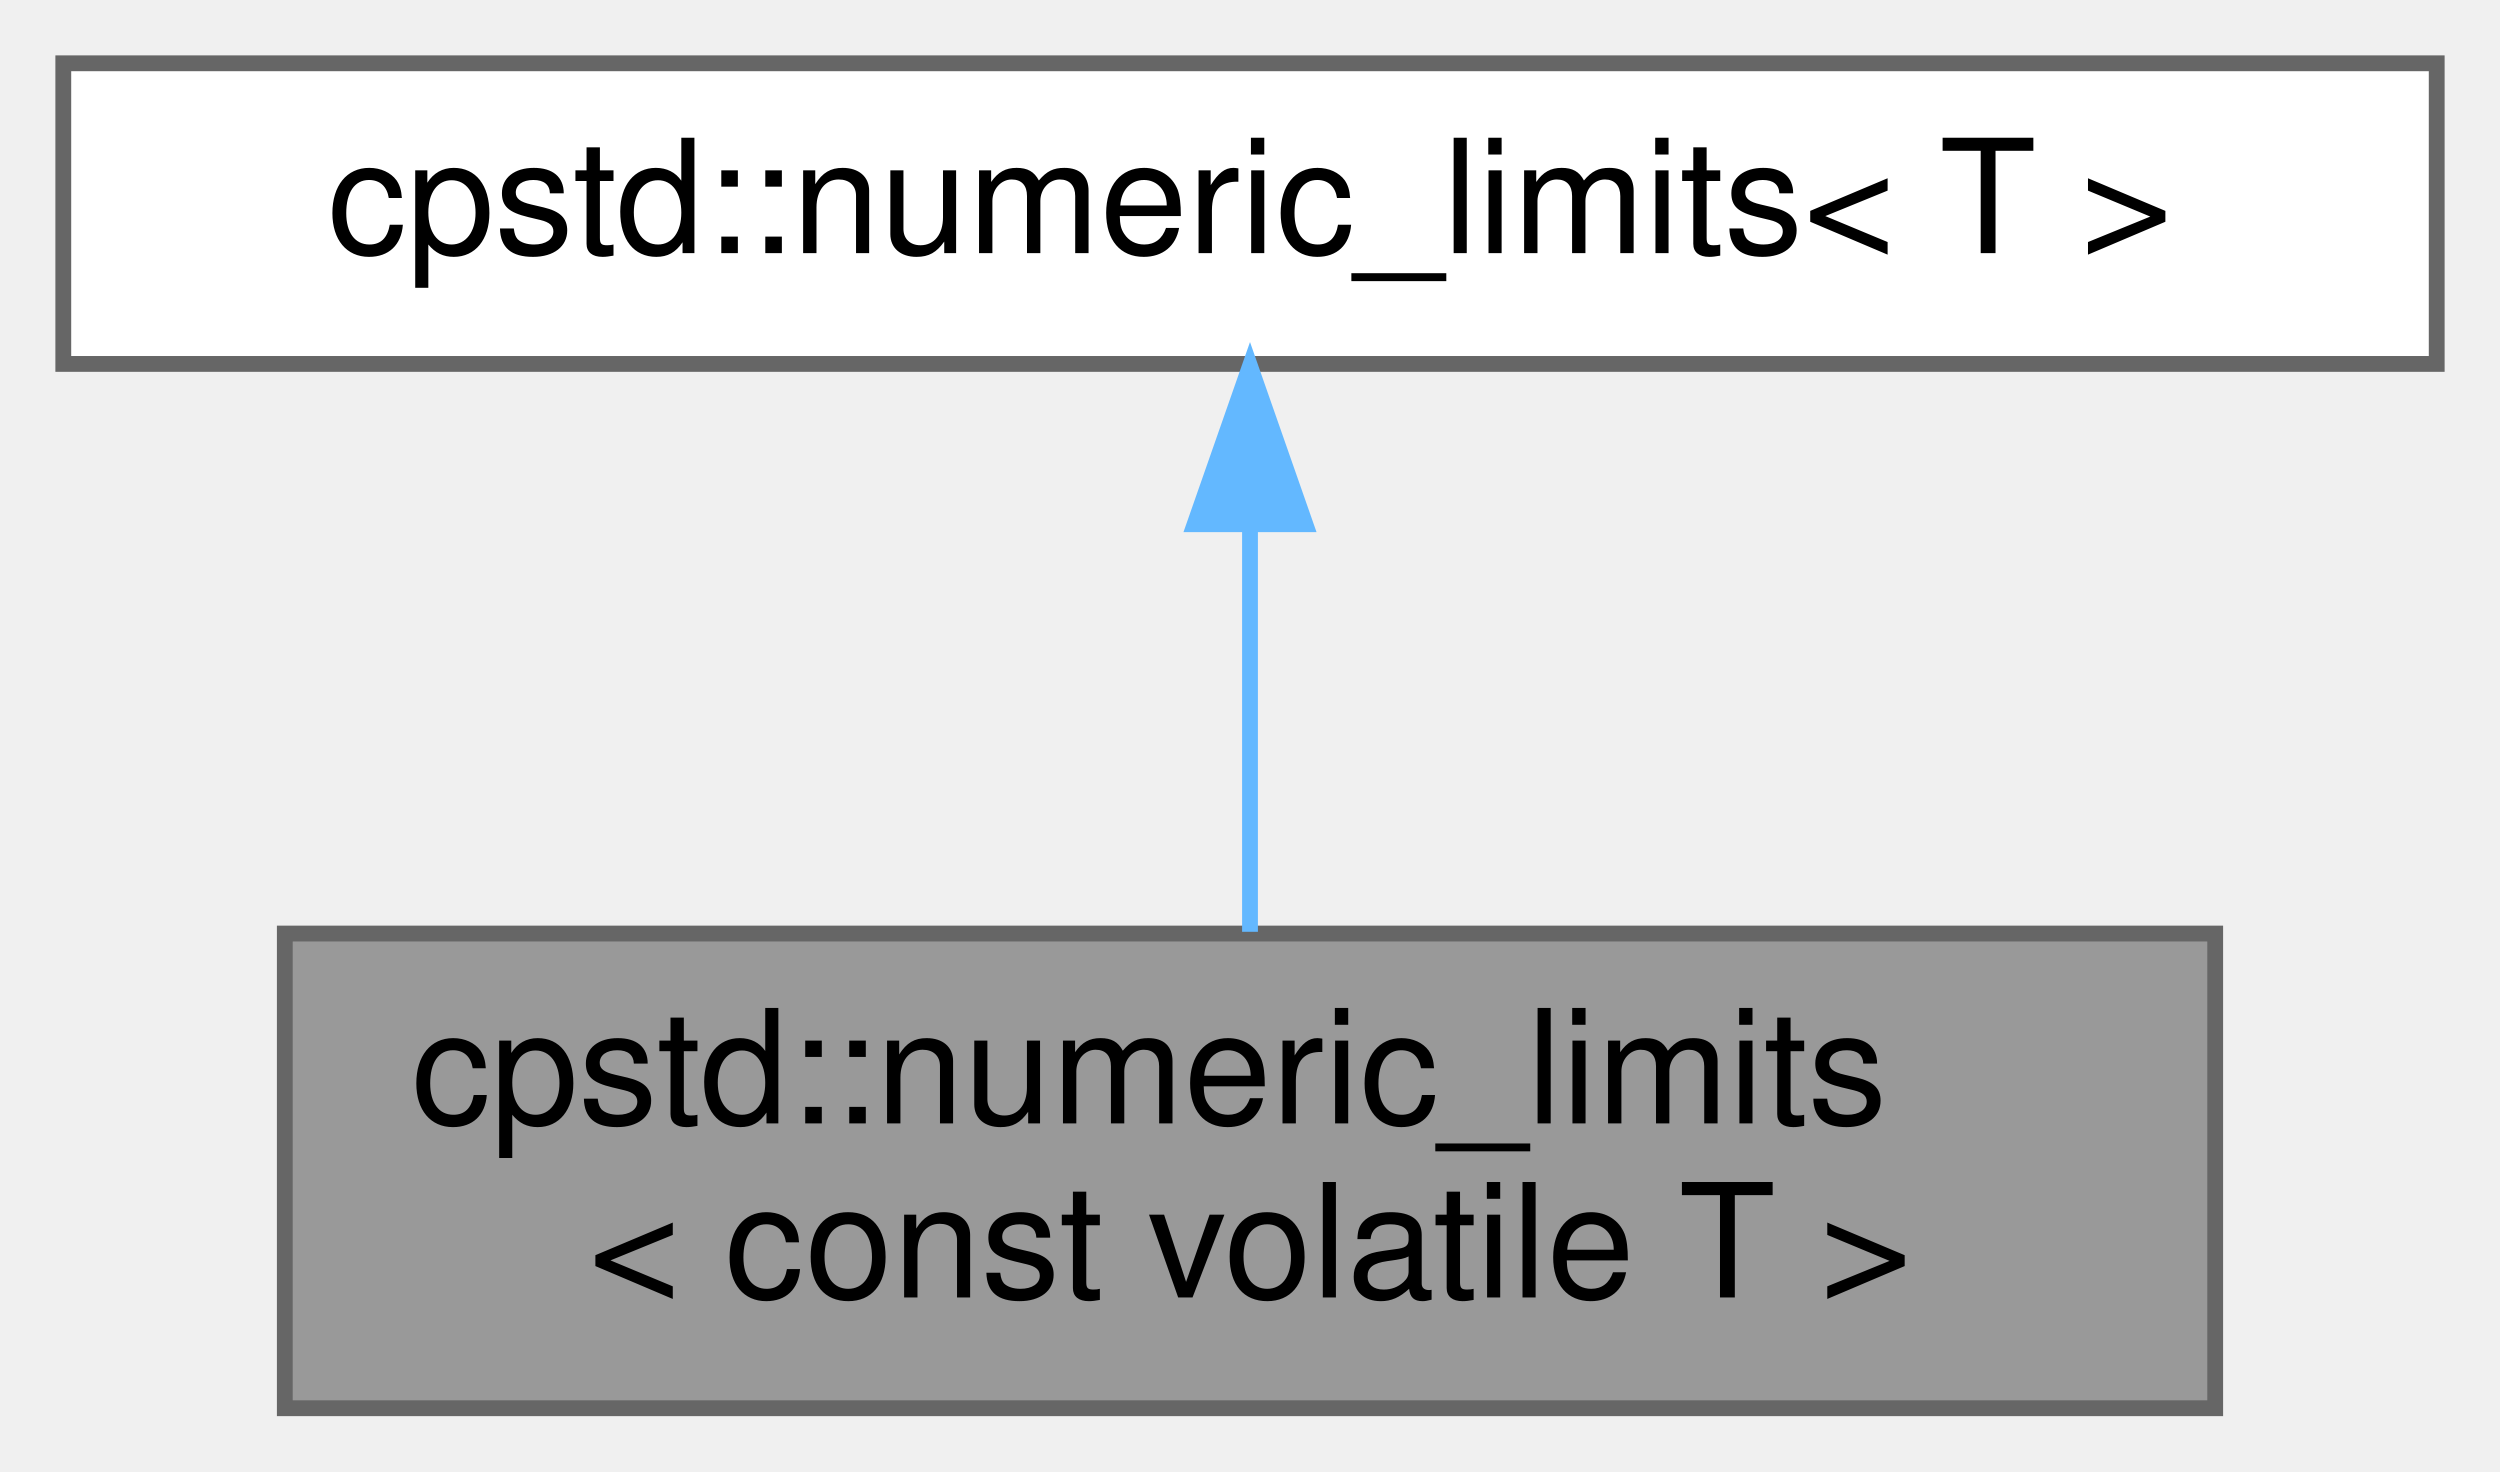
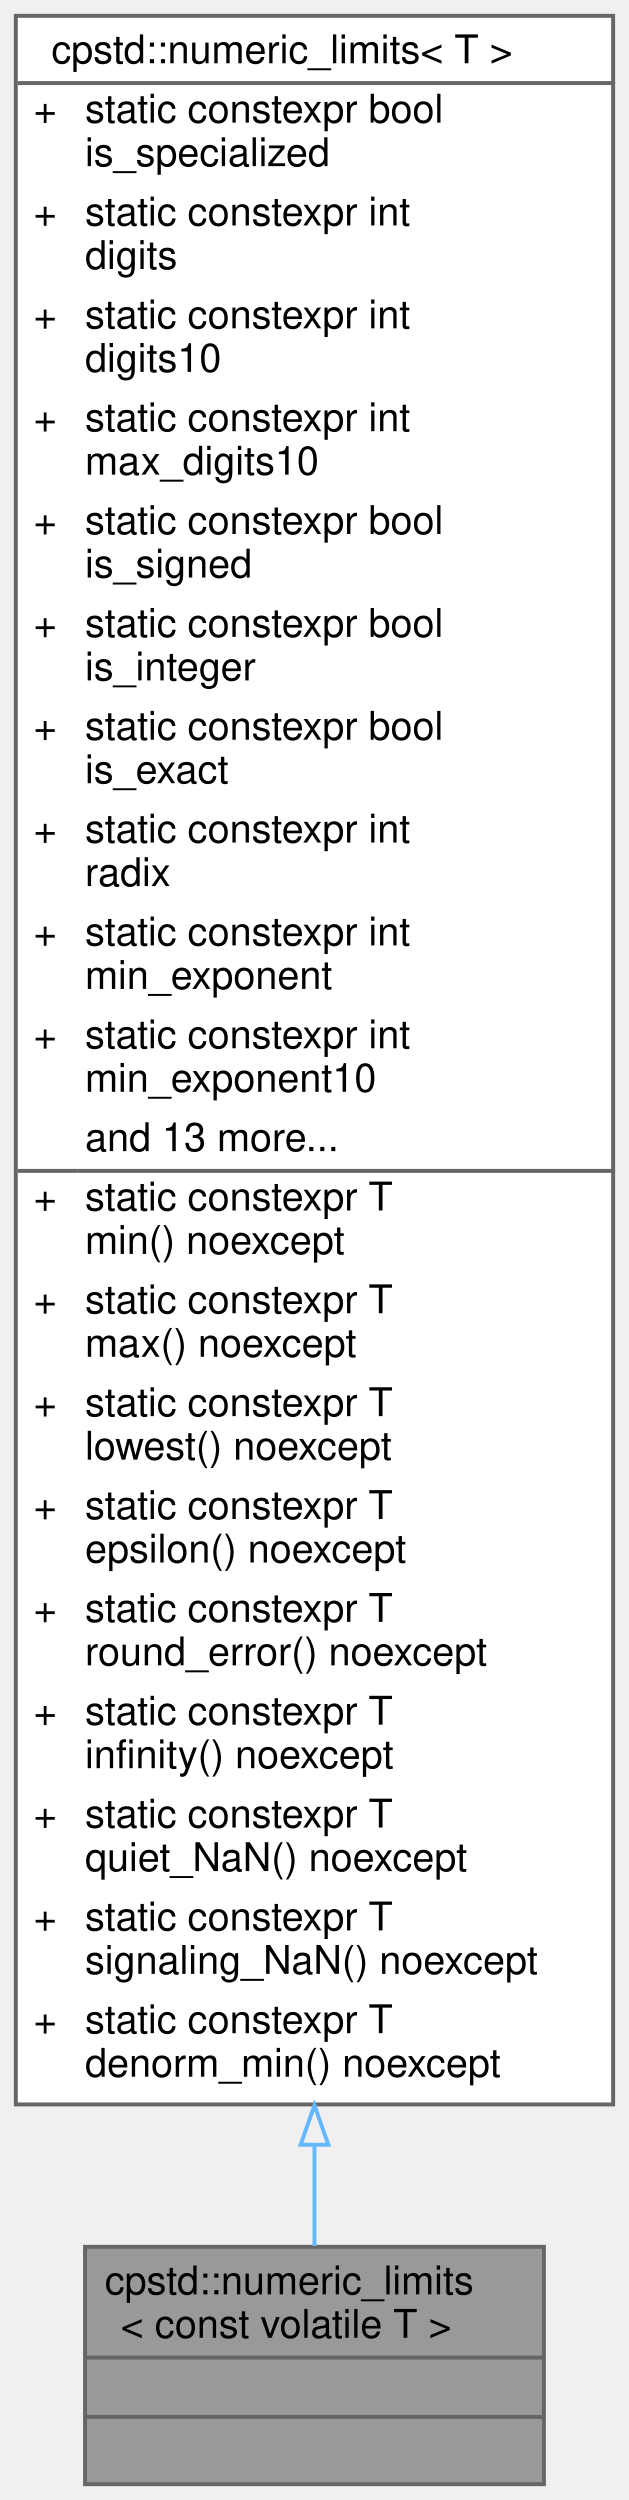
- <svg xmlns="http://www.w3.org/2000/svg" xmlns:xlink="http://www.w3.org/1999/xlink" width="158pt" height="93pt" viewBox="0.00 0.00 158.00 93.00">
-   <g id="graph0" class="graph" transform="scale(1 1) rotate(0) translate(4 89)">
+ <svg xmlns="http://www.w3.org/2000/svg" xmlns:xlink="http://www.w3.org/1999/xlink" width="159pt" height="632pt" viewBox="0.00 0.00 159.00 632.00">
+   <g id="graph0" class="graph" transform="scale(1 1) rotate(0) translate(4 628)">
    <g id="Node000001" class="node">
      <g id="a_Node000001">
        <a xlink:title=" ">
-           <polygon fill="#999999" stroke="#666666" points="136,-30 14,-30 14,0 136,0 136,-30" />
-           <text text-anchor="start" x="22" y="-18" font-family="Helvetica,sans-Serif" font-size="10.00">cpstd::numeric_limits</text>
-           <text text-anchor="middle" x="75" y="-7" font-family="Helvetica,sans-Serif" font-size="10.00">&lt; const volatile T &gt;</text>
+           <polygon fill="#999999" stroke="transparent" points="133.5,-60 17.5,-60 17.5,0 133.5,0 133.5,-60" />
+           <text text-anchor="start" x="22.5" y="-48" font-family="Helvetica,sans-Serif" font-size="10.00">cpstd::numeric_limits</text>
+           <text text-anchor="start" x="26.5" y="-37" font-family="Helvetica,sans-Serif" font-size="10.00">&lt; const volatile T &gt;</text>
+           <text text-anchor="start" x="73.5" y="-22" font-family="Helvetica,sans-Serif" font-size="10.00"> </text>
+           <text text-anchor="start" x="73.5" y="-7" font-family="Helvetica,sans-Serif" font-size="10.00"> </text>
+           <polygon fill="#666666" stroke="#666666" points="17.5,-32 17.5,-32 133.5,-32 133.5,-32 17.5,-32" />
+           <polygon fill="#666666" stroke="#666666" points="17.5,-17 17.5,-17 133.5,-17 133.5,-17 17.5,-17" />
+           <polygon fill="none" stroke="#666666" points="17.5,0 17.5,-60 133.5,-60 133.5,0 17.5,0" />
        </a>
      </g>
    </g>
    <g id="Node000002" class="node">
      <g id="a_Node000002">
        <a xlink:href="classcpstd_1_1numeric__limits.html" target="_top" xlink:title="Properties of arithmetic types, as std::numeric_limits.">
-           <polygon fill="white" stroke="#666666" points="150,-85 0,-85 0,-66 150,-66 150,-85" />
-           <text text-anchor="middle" x="75" y="-73" font-family="Helvetica,sans-Serif" font-size="10.00">cpstd::numeric_limits&lt; T &gt;</text>
+           <polygon fill="white" stroke="transparent" points="151,-624 0,-624 0,-96 151,-96 151,-624" />
+           <text text-anchor="start" x="9" y="-612" font-family="Helvetica,sans-Serif" font-size="10.00">cpstd::numeric_limits&lt; T &gt;</text>
+           <text text-anchor="start" x="4.5" y="-597" font-family="Helvetica,sans-Serif" font-size="10.00">+</text>
+           <text text-anchor="start" x="17.5" y="-597" font-family="Helvetica,sans-Serif" font-size="10.00">static constexpr bool</text>
+           <text text-anchor="start" x="17.5" y="-586" font-family="Helvetica,sans-Serif" font-size="10.00"> is_specialized</text>
+           <text text-anchor="start" x="4.5" y="-571" font-family="Helvetica,sans-Serif" font-size="10.00">+</text>
+           <text text-anchor="start" x="17.5" y="-571" font-family="Helvetica,sans-Serif" font-size="10.00">static constexpr int</text>
+           <text text-anchor="start" x="17.5" y="-560" font-family="Helvetica,sans-Serif" font-size="10.00"> digits</text>
+           <text text-anchor="start" x="4.5" y="-545" font-family="Helvetica,sans-Serif" font-size="10.00">+</text>
+           <text text-anchor="start" x="17.5" y="-545" font-family="Helvetica,sans-Serif" font-size="10.00">static constexpr int</text>
+           <text text-anchor="start" x="17.5" y="-534" font-family="Helvetica,sans-Serif" font-size="10.00"> digits10</text>
+           <text text-anchor="start" x="4.5" y="-519" font-family="Helvetica,sans-Serif" font-size="10.00">+</text>
+           <text text-anchor="start" x="17.5" y="-519" font-family="Helvetica,sans-Serif" font-size="10.00">static constexpr int</text>
+           <text text-anchor="start" x="17.5" y="-508" font-family="Helvetica,sans-Serif" font-size="10.00"> max_digits10</text>
+           <text text-anchor="start" x="4.5" y="-493" font-family="Helvetica,sans-Serif" font-size="10.00">+</text>
+           <text text-anchor="start" x="17.5" y="-493" font-family="Helvetica,sans-Serif" font-size="10.00">static constexpr bool</text>
+           <text text-anchor="start" x="17.5" y="-482" font-family="Helvetica,sans-Serif" font-size="10.00"> is_signed</text>
+           <text text-anchor="start" x="4.5" y="-467" font-family="Helvetica,sans-Serif" font-size="10.00">+</text>
+           <text text-anchor="start" x="17.5" y="-467" font-family="Helvetica,sans-Serif" font-size="10.00">static constexpr bool</text>
+           <text text-anchor="start" x="17.5" y="-456" font-family="Helvetica,sans-Serif" font-size="10.00"> is_integer</text>
+           <text text-anchor="start" x="4.5" y="-441" font-family="Helvetica,sans-Serif" font-size="10.00">+</text>
+           <text text-anchor="start" x="17.5" y="-441" font-family="Helvetica,sans-Serif" font-size="10.00">static constexpr bool</text>
+           <text text-anchor="start" x="17.5" y="-430" font-family="Helvetica,sans-Serif" font-size="10.00"> is_exact</text>
+           <text text-anchor="start" x="4.5" y="-415" font-family="Helvetica,sans-Serif" font-size="10.00">+</text>
+           <text text-anchor="start" x="17.5" y="-415" font-family="Helvetica,sans-Serif" font-size="10.00">static constexpr int</text>
+           <text text-anchor="start" x="17.5" y="-404" font-family="Helvetica,sans-Serif" font-size="10.00"> radix</text>
+           <text text-anchor="start" x="4.5" y="-389" font-family="Helvetica,sans-Serif" font-size="10.00">+</text>
+           <text text-anchor="start" x="17.5" y="-389" font-family="Helvetica,sans-Serif" font-size="10.00">static constexpr int</text>
+           <text text-anchor="start" x="17.5" y="-378" font-family="Helvetica,sans-Serif" font-size="10.00"> min_exponent</text>
+           <text text-anchor="start" x="4.5" y="-363" font-family="Helvetica,sans-Serif" font-size="10.00">+</text>
+           <text text-anchor="start" x="17.5" y="-363" font-family="Helvetica,sans-Serif" font-size="10.00">static constexpr int</text>
+           <text text-anchor="start" x="17.5" y="-352" font-family="Helvetica,sans-Serif" font-size="10.00"> min_exponent10</text>
+           <text text-anchor="start" x="17.5" y="-337" font-family="Helvetica,sans-Serif" font-size="10.00">and 13 more...</text>
+           <text text-anchor="start" x="4.5" y="-322" font-family="Helvetica,sans-Serif" font-size="10.00">+</text>
+           <text text-anchor="start" x="17.5" y="-322" font-family="Helvetica,sans-Serif" font-size="10.00">static constexpr T</text>
+           <text text-anchor="start" x="17.5" y="-311" font-family="Helvetica,sans-Serif" font-size="10.00"> min() noexcept</text>
+           <text text-anchor="start" x="4.5" y="-296" font-family="Helvetica,sans-Serif" font-size="10.00">+</text>
+           <text text-anchor="start" x="17.5" y="-296" font-family="Helvetica,sans-Serif" font-size="10.00">static constexpr T</text>
+           <text text-anchor="start" x="17.5" y="-285" font-family="Helvetica,sans-Serif" font-size="10.00"> max() noexcept</text>
+           <text text-anchor="start" x="4.5" y="-270" font-family="Helvetica,sans-Serif" font-size="10.00">+</text>
+           <text text-anchor="start" x="17.5" y="-270" font-family="Helvetica,sans-Serif" font-size="10.00">static constexpr T</text>
+           <text text-anchor="start" x="17.5" y="-259" font-family="Helvetica,sans-Serif" font-size="10.00"> lowest() noexcept</text>
+           <text text-anchor="start" x="4.5" y="-244" font-family="Helvetica,sans-Serif" font-size="10.00">+</text>
+           <text text-anchor="start" x="17.5" y="-244" font-family="Helvetica,sans-Serif" font-size="10.00">static constexpr T</text>
+           <text text-anchor="start" x="17.5" y="-233" font-family="Helvetica,sans-Serif" font-size="10.00"> epsilon() noexcept</text>
+           <text text-anchor="start" x="4.5" y="-218" font-family="Helvetica,sans-Serif" font-size="10.00">+</text>
+           <text text-anchor="start" x="17.5" y="-218" font-family="Helvetica,sans-Serif" font-size="10.00">static constexpr T</text>
+           <text text-anchor="start" x="17.5" y="-207" font-family="Helvetica,sans-Serif" font-size="10.00"> round_error() noexcept</text>
+           <text text-anchor="start" x="4.5" y="-192" font-family="Helvetica,sans-Serif" font-size="10.00">+</text>
+           <text text-anchor="start" x="17.5" y="-192" font-family="Helvetica,sans-Serif" font-size="10.00">static constexpr T</text>
+           <text text-anchor="start" x="17.5" y="-181" font-family="Helvetica,sans-Serif" font-size="10.00"> infinity() noexcept</text>
+           <text text-anchor="start" x="4.5" y="-166" font-family="Helvetica,sans-Serif" font-size="10.00">+</text>
+           <text text-anchor="start" x="17.5" y="-166" font-family="Helvetica,sans-Serif" font-size="10.00">static constexpr T</text>
+           <text text-anchor="start" x="17.5" y="-155" font-family="Helvetica,sans-Serif" font-size="10.00"> quiet_NaN() noexcept</text>
+           <text text-anchor="start" x="4.5" y="-140" font-family="Helvetica,sans-Serif" font-size="10.00">+</text>
+           <text text-anchor="start" x="17.5" y="-140" font-family="Helvetica,sans-Serif" font-size="10.00">static constexpr T</text>
+           <text text-anchor="start" x="17.5" y="-129" font-family="Helvetica,sans-Serif" font-size="10.00"> signaling_NaN() noexcept</text>
+           <text text-anchor="start" x="4.5" y="-114" font-family="Helvetica,sans-Serif" font-size="10.00">+</text>
+           <text text-anchor="start" x="17.5" y="-114" font-family="Helvetica,sans-Serif" font-size="10.00">static constexpr T</text>
+           <text text-anchor="start" x="17.5" y="-103" font-family="Helvetica,sans-Serif" font-size="10.00"> denorm_min() noexcept</text>
+           <polygon fill="#666666" stroke="#666666" points="0.5,-607 0.5,-607 151.5,-607 151.5,-607 0.5,-607" />
+           <polygon fill="#666666" stroke="#666666" points="0.5,-332 0.5,-332 15.5,-332 15.5,-332 0.5,-332" />
+           <polygon fill="#666666" stroke="#666666" points="15.5,-332 15.5,-332 151.5,-332 151.5,-332 15.5,-332" />
+           <polygon fill="none" stroke="#666666" points="0,-96 0,-624 151,-624 151,-96 0,-96" />
        </a>
      </g>
    </g>
    <g id="edge1_Node000001_Node000002" class="edge">
      <g id="a_edge1_Node000001_Node000002">
        <a xlink:title=" ">
-           <path fill="none" stroke="#63b8ff" d="M75,-55.65C75,-47.36 75,-37.78 75,-30.11" />
-           <polygon fill="#63b8ff" stroke="#63b8ff" points="71.5,-55.87 75,-65.87 78.5,-55.87 71.5,-55.87" />
+           <path fill="none" stroke="#63b8ff" d="M75.5,-85.62C75.5,-76.15 75.5,-67.57 75.5,-60.17" />
+           <polygon fill="none" stroke="#63b8ff" points="72,-85.8 75.5,-95.8 79,-85.8 72,-85.8" />
        </a>
      </g>
    </g>
  </g>
</svg>
